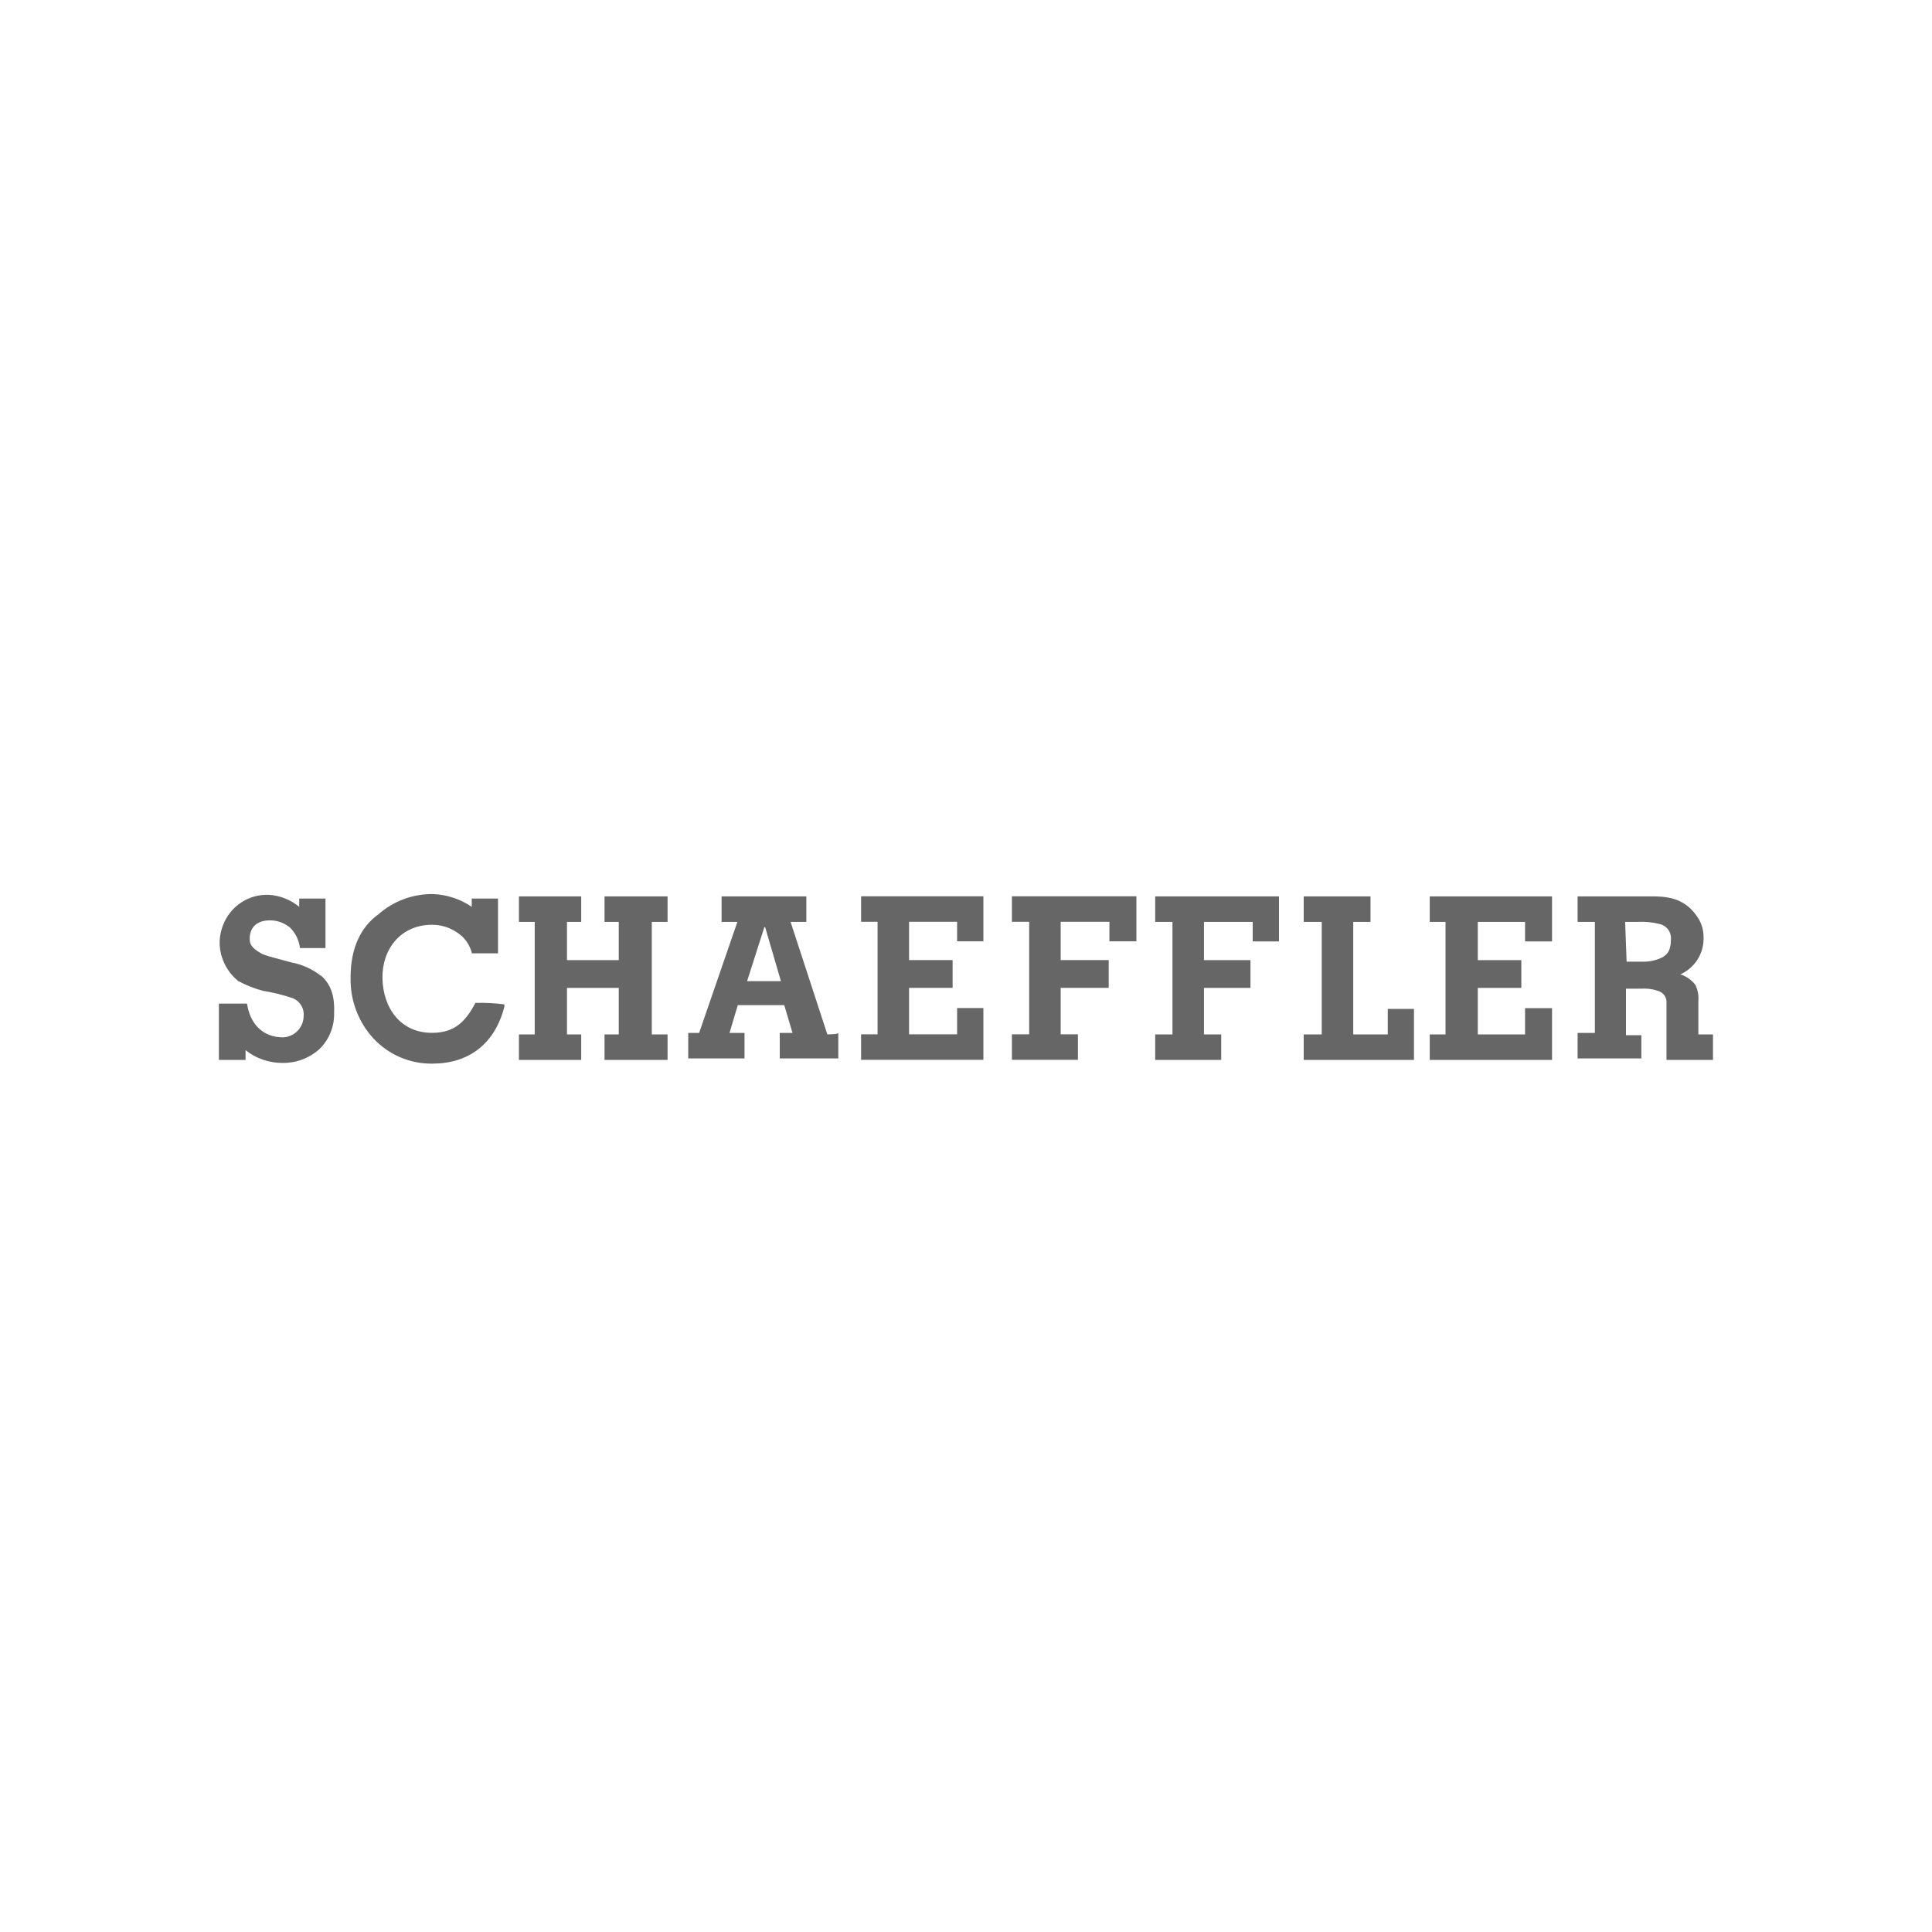
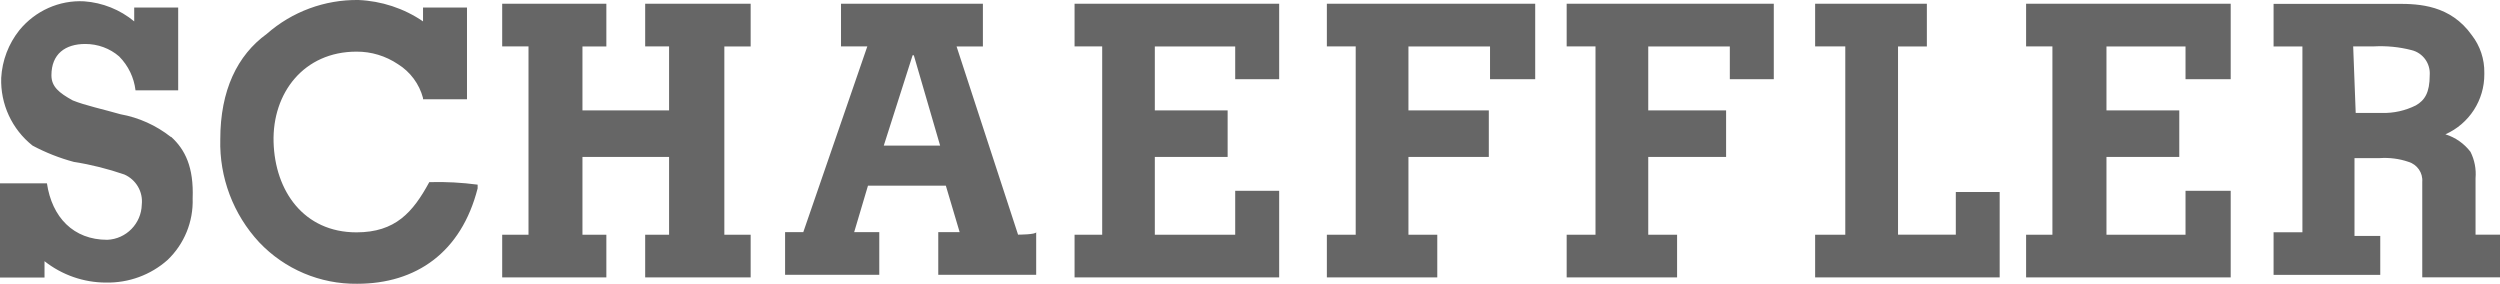
- <svg xmlns="http://www.w3.org/2000/svg" viewBox="0 0 300 300" width="300" height="300">
+ <svg xmlns="http://www.w3.org/2000/svg" viewBox="0 0 228 25.88" width="228" height="25.88">
  <defs>
    <style>
-       .cls-2{fill:#666}
+       .cls-1 {
+         fill: #666;
+       }
    </style>
  </defs>
-   <path d="M49.84 151.53c-1.36-1.07-2.96-1.79-4.66-2.1-1.63-.47-3.26-.82-4.43-1.28-1.28-.7-1.98-1.28-1.98-2.33 0-1.98 1.28-2.91 3.15-2.91 1.16 0 2.27.41 3.15 1.16.84.85 1.37 1.96 1.51 3.15h3.96v-7.69h-4.08v1.28c-1.32-1.09-2.95-1.74-4.66-1.86-2.31-.11-4.54.89-6 2.68-1.01 1.26-1.6 2.81-1.69 4.43-.08 2.44 1 4.77 2.91 6.29 1.22.65 2.51 1.16 3.84 1.51 1.58.25 3.14.64 4.66 1.16 1.1.48 1.76 1.61 1.63 2.8-.04 1.76-1.44 3.19-3.2 3.26-3.15 0-5.13-2.1-5.59-5.24h-4.37v8.74h4.14v-1.51c1.62 1.29 3.64 1.98 5.71 1.98 2.1.04 4.14-.71 5.71-2.1 1.55-1.48 2.4-3.56 2.33-5.71.12-2.91-.7-4.54-1.98-5.71m23.94 4.19c-1.51 2.8-3.15 4.66-6.76 4.66-4.89 0-7.57-3.84-7.69-8.39s2.8-8.39 7.69-8.39c1.37-.01 2.71.4 3.84 1.16 1.15.71 1.98 1.84 2.33 3.15v.12h4.08v-8.5h-4.08v1.28c-1.78-1.21-3.85-1.89-6-1.98-3.13-.04-6.15 1.08-8.5 3.15-2.74 1.98-4.31 5.24-4.31 9.79-.09 3.53 1.2 6.96 3.61 9.55 2.36 2.49 5.65 3.89 9.09 3.84 5.48 0 9.67-2.91 11.18-8.85v-.35c-1.47-.19-2.95-.27-4.43-.23m148.12-16.54v3.96h2.45v17.47h-2.45v3.96H241v-8.04h-4.19v4.08h-7.34v-7.22h6.76v-4.31h-6.76v-5.94h7.34v3.03H241v-6.99h-18.99Zm-6.52 17.47v3.96h-5.36v-17.47h2.68v-3.96h-10.37v3.96h2.8v17.47h-2.8v3.96h17.12v-7.92h-4.08Zm36.81-13.51h1.98c1.18-.06 2.35.05 3.49.35 1.06.26 1.77 1.24 1.69 2.33 0 1.63-.47 2.33-1.28 2.8-.97.49-2.06.73-3.15.7h-2.45l-.23-6.17h-.06Zm11.42 17.47v-5.24c.07-.84-.09-1.69-.47-2.45-.59-.77-1.4-1.34-2.33-1.63 2.21-.98 3.63-3.18 3.61-5.59v-.12c.02-1.26-.39-2.5-1.16-3.49-1.98-2.8-4.89-2.91-6.87-2.91h-11.53v3.96h2.68v17.24h-2.68v3.96h9.9v-3.61h-2.39v-7.22h2.33c.91-.06 1.82.05 2.68.35.81.24 1.35 1.02 1.28 1.86v8.85h7.22v-3.96h-2.27Zm-160.06-17.47v-3.96h-9.79v3.96h2.21v5.94h-8.04v-5.94h2.21v-3.96h-9.67v3.96h2.45v17.47h-2.45v3.96h9.67v-3.96h-2.21v-7.22h8.04v7.22h-2.21v3.96h9.79v-3.96h-2.45v-17.47h2.45Zm75.72-3.96v3.96h2.68v17.47h-2.68v3.96h10.25v-3.96h-2.68v-7.22h7.22v-4.31h-7.22v-5.94h7.57v3.03h4.08v-6.99h-19.22Zm-63.37 13.16 2.68-8.39h.12l2.45 8.39h-5.24Zm12.46 8.27-5.71-17.47h2.45v-3.96h-13.16v3.96h2.45l-5.94 17.24h-1.69v3.96h8.74v-3.96h-2.33l1.28-4.31h7.22l1.28 4.31h-1.98v3.96h9.09v-3.96c0 .23-1.69.23-1.69.23Zm5.24-21.44v3.96h2.56v17.47h-2.56v3.96h18.99v-8.04h-4.08v4.08h-7.46v-7.22h6.76v-4.31h-6.76v-5.94h7.46v3.03h4.08v-6.99h-18.99Zm23.42 0v3.96h2.68v17.47h-2.68v3.96h10.25v-3.96h-2.68v-7.22h7.46v-4.31h-7.46v-5.94h7.57v3.03h4.19v-6.99h-19.34Z" class="cls-2" />
+   <path class="cls-1" d="M15.57,12.48c-1.34-1.05-2.91-1.76-4.58-2.06-1.6-.46-3.21-.8-4.35-1.26-1.26-.69-1.95-1.26-1.95-2.29,0-1.95,1.26-2.86,3.09-2.86,1.14,0,2.24,.4,3.09,1.14,.83,.84,1.35,1.92,1.49,3.09h3.89V.69h-4.01V1.95C10.95,.88,9.35,.24,7.67,.12,5.4,0,3.21,.99,1.77,2.75,.78,3.99,.2,5.51,.11,7.1c-.08,2.4,.98,4.69,2.86,6.18,1.2,.64,2.47,1.14,3.78,1.49,1.56,.24,3.09,.63,4.58,1.14,1.08,.47,1.73,1.58,1.6,2.75-.04,1.73-1.42,3.14-3.15,3.21-3.09,0-5.04-2.06-5.5-5.15H0v8.59H4.06v-1.49c1.6,1.26,3.57,1.95,5.61,1.95,2.06,.04,4.07-.69,5.61-2.06,1.53-1.46,2.36-3.5,2.29-5.61,.11-2.86-.69-4.46-1.95-5.61m23.53,4.12c-1.49,2.75-3.09,4.58-6.64,4.58-4.81,0-7.44-3.78-7.56-8.24s2.75-8.24,7.56-8.24c1.35-.01,2.66,.39,3.78,1.14,1.13,.7,1.95,1.81,2.29,3.09v.11h4.01V.69h-4.01V1.95C36.84,.76,34.79,.09,32.69,0c-3.07-.04-6.05,1.06-8.36,3.09-2.69,1.95-4.24,5.15-4.24,9.62-.09,3.47,1.18,6.84,3.55,9.39,2.32,2.45,5.56,3.82,8.93,3.78,5.38,0,9.5-2.86,10.99-8.7v-.34c-1.44-.19-2.9-.27-4.35-.23M184.78,.34v3.89h2.4V21.41h-2.4v3.89h18.66v-7.9h-4.12v4.01h-7.21v-7.1h6.64v-4.24h-6.64V4.24h7.21v2.98h4.12V.34s-18.66,0-18.66,0Zm-6.41,17.17v3.89h-5.27V4.24h2.63V.34h-10.19v3.89h2.75V21.41h-2.75v3.89h16.83v-7.79h-4.01Zm36.18-13.28h1.95c1.16-.06,2.31,.05,3.43,.34,1.04,.25,1.74,1.22,1.66,2.29,0,1.6-.46,2.29-1.26,2.75-.96,.48-2.02,.72-3.09,.69h-2.4l-.23-6.07h-.06Zm11.22,17.17v-5.15c.07-.83-.09-1.66-.46-2.4-.58-.76-1.38-1.32-2.29-1.6,2.17-.96,3.57-3.12,3.55-5.5v-.11c.02-1.24-.38-2.45-1.14-3.43-1.95-2.75-4.81-2.86-6.75-2.86h-11.33v3.89h2.63V21.18h-2.63v3.89h9.73v-3.55h-2.35v-7.1h2.29c.89-.06,1.79,.05,2.63,.34,.8,.24,1.33,1,1.26,1.83v8.7h7.1v-3.89h-2.23ZM68.46,4.24V.34h-9.62v3.89h2.18v5.84h-7.9V4.24h2.18V.34h-9.5v3.89h2.4V21.41h-2.4v3.89h9.5v-3.89h-2.18v-7.1h7.9v7.1h-2.18v3.89h9.62v-3.89h-2.4V4.24s2.4,0,2.4,0ZM142.88,.34v3.89h2.63V21.41h-2.63v3.89h10.07v-3.89h-2.63v-7.1h7.1v-4.24h-7.1V4.24h7.44v2.98h4.01V.34s-18.89,0-18.89,0Zm-62.28,12.94l2.63-8.24h.11l2.4,8.24h-5.15Zm12.25,8.13l-5.61-17.17h2.4V.34h-12.94v3.89h2.4l-5.84,16.94h-1.66v3.89h8.59v-3.89h-2.29l1.26-4.24h7.1l1.26,4.24h-1.95v3.89h8.93v-3.89c0,.23-1.66,.23-1.66,.23ZM98,.34v3.89h2.52V21.41h-2.52v3.89h18.66v-7.9h-4.01v4.01h-7.33v-7.1h6.64v-4.24h-6.64V4.24h7.33v2.98h4.01V.34s-18.66,0-18.66,0Zm23.01,0v3.89h2.63V21.41h-2.63v3.89h10.07v-3.89h-2.63v-7.1h7.33v-4.24h-7.33V4.24h7.44v2.98h4.12V.34s-19,0-19,0Z" />
</svg>
